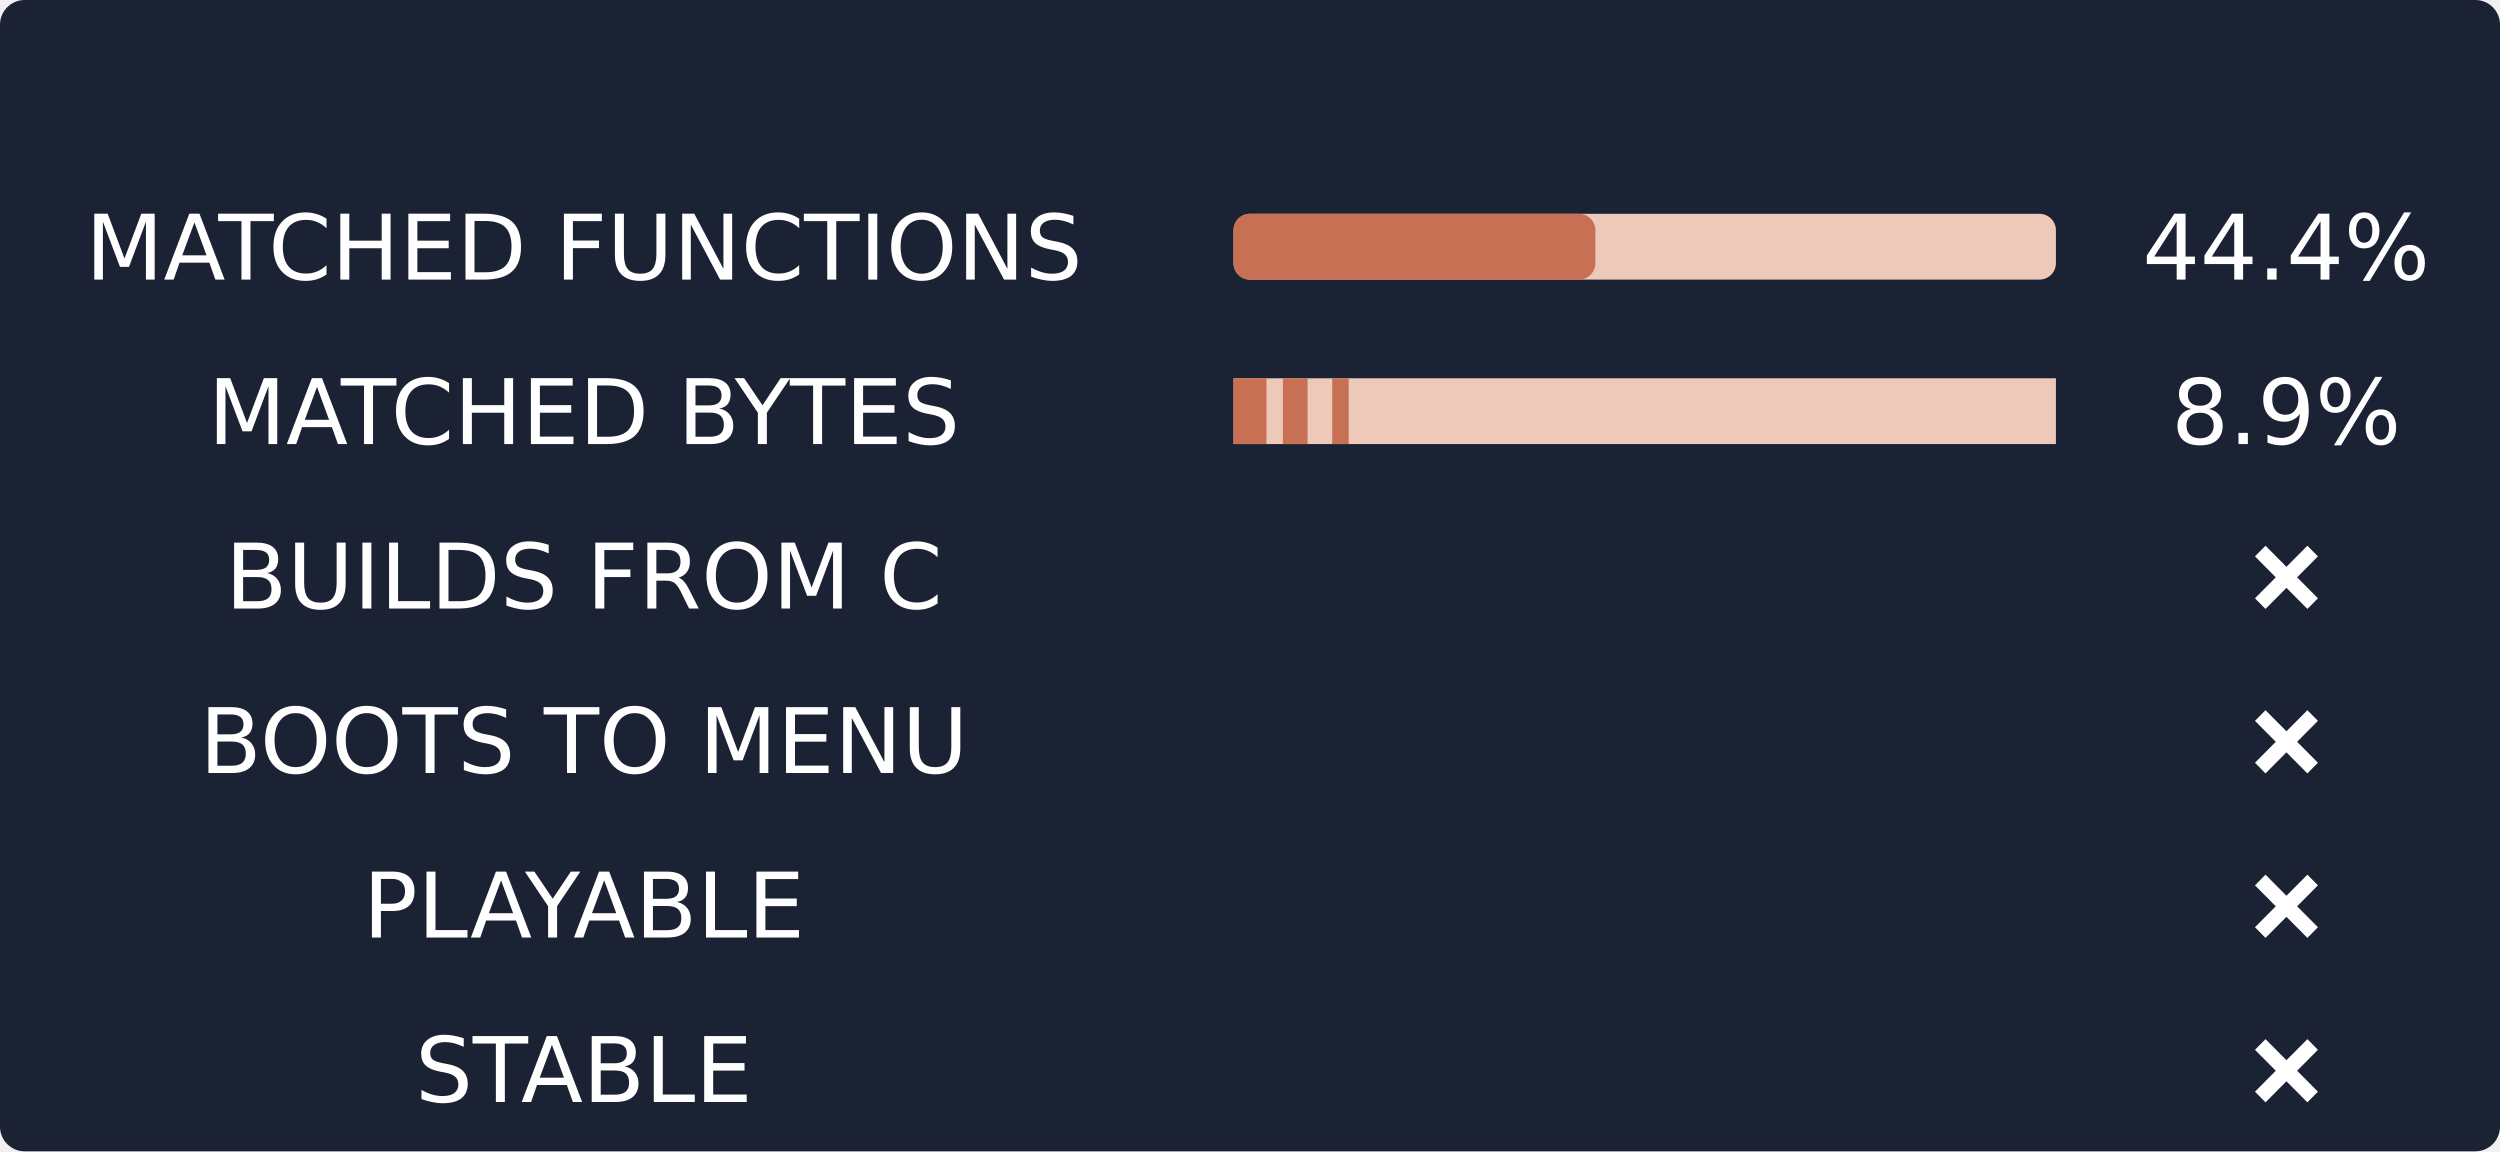
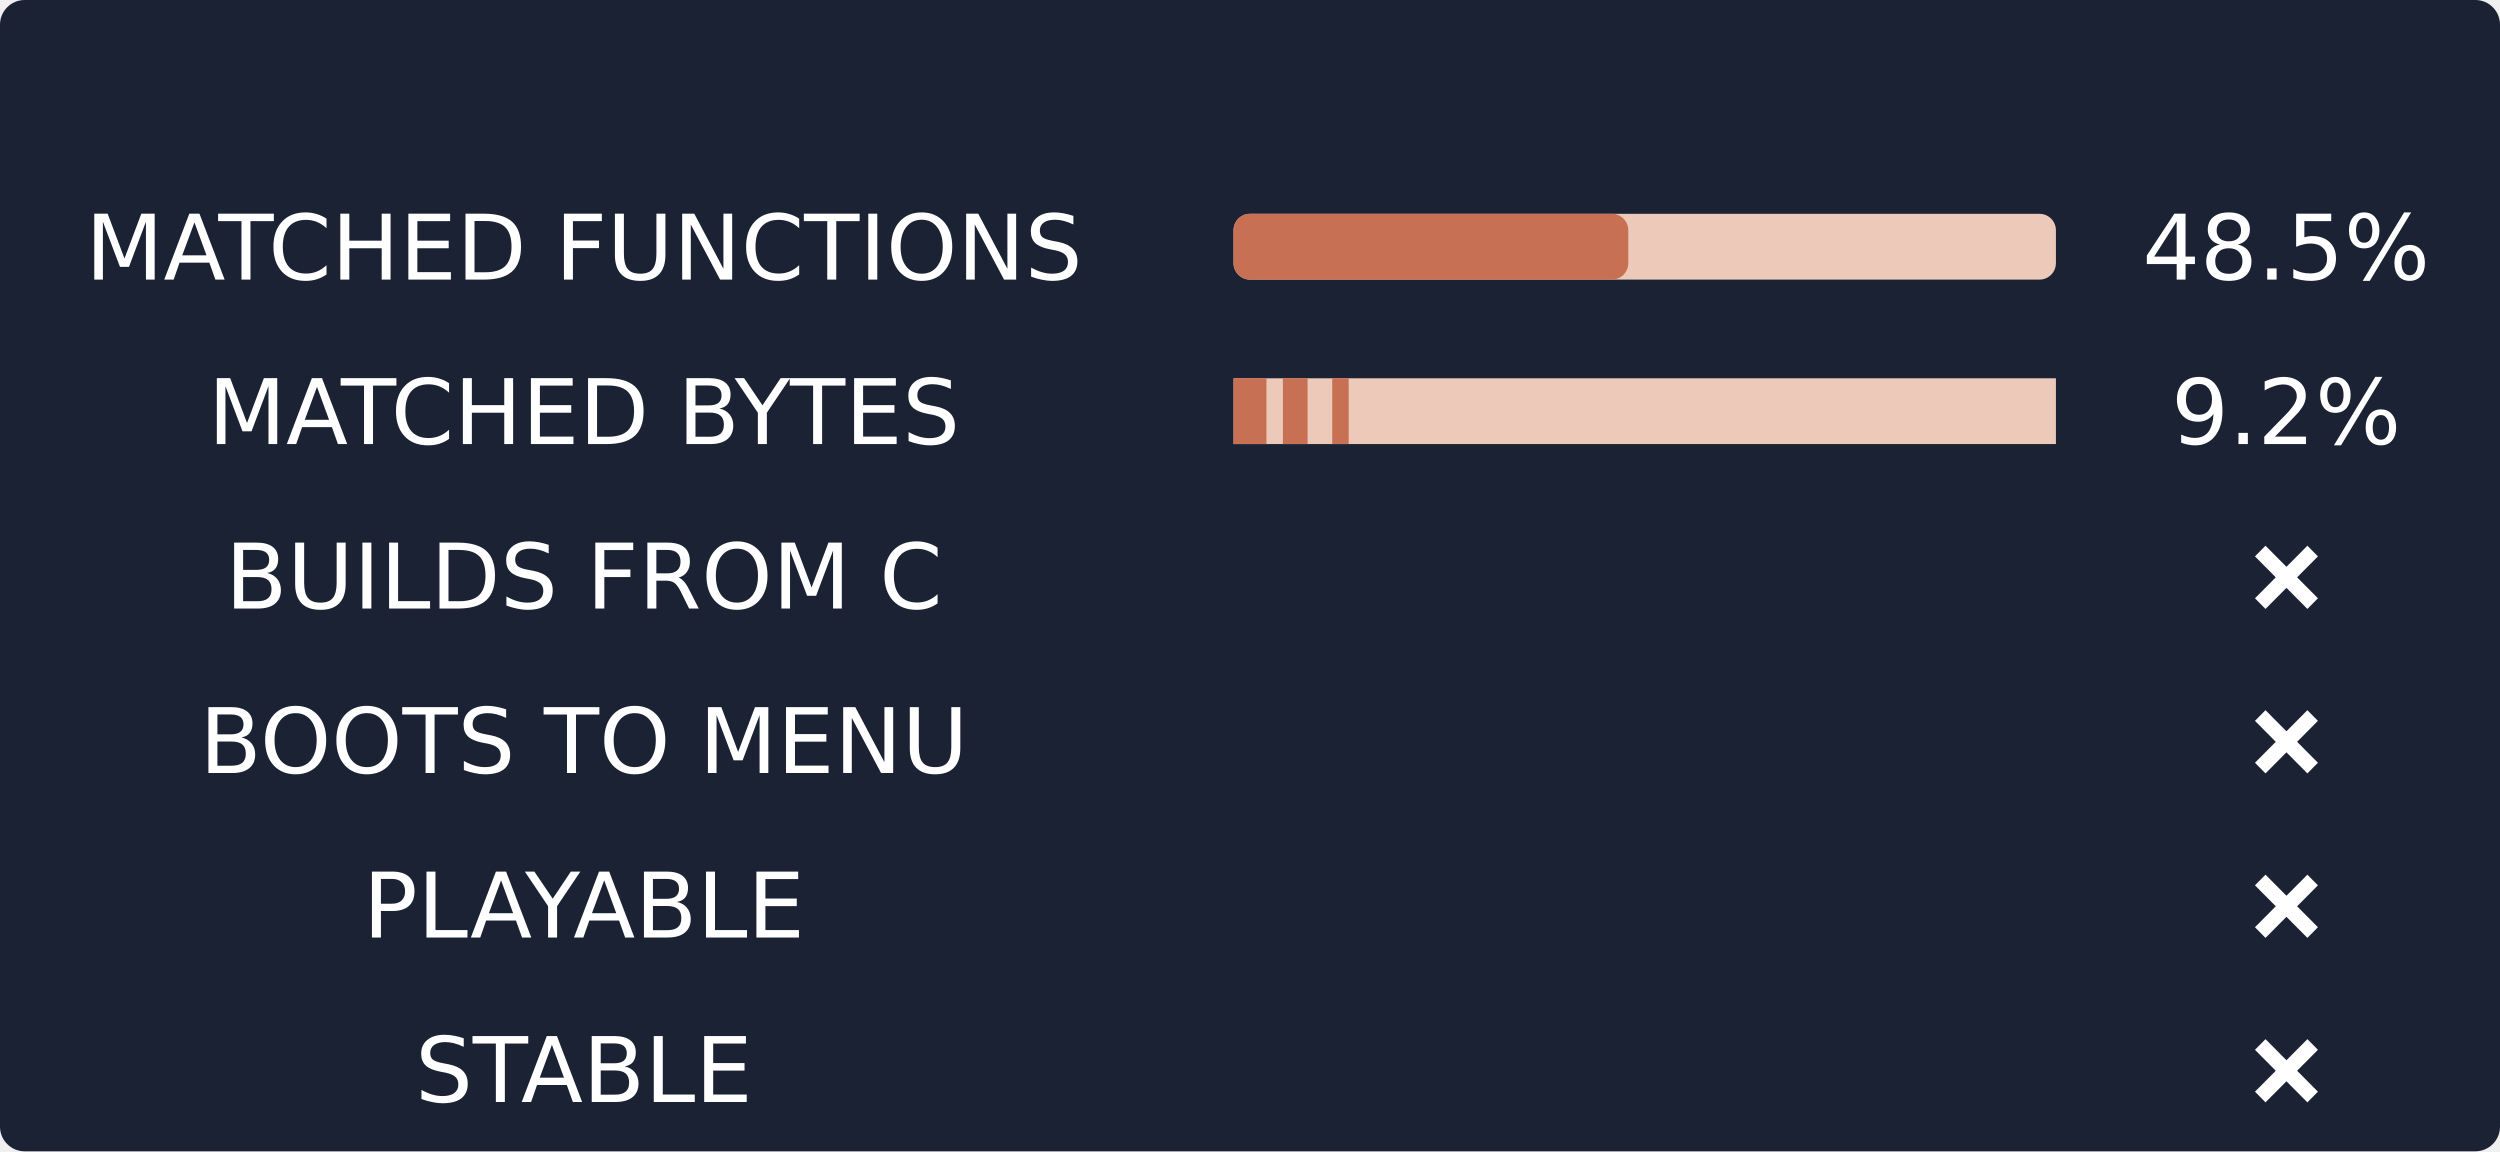
- <svg xmlns="http://www.w3.org/2000/svg" width="304" height="140" role="img" aria-label="decomp: 44.4% of functions, 8.9% of code bytes matched">
+ <svg xmlns="http://www.w3.org/2000/svg" width="304" height="140" role="img" aria-label="decomp: 48.5% of functions, 9.2% of code bytes matched">
  <clipPath id="r">
    <rect width="304" height="140" rx="3" />
  </clipPath>
  <g clip-path="url(#r)">
    <rect width="304" height="140" fill="#1a2233" />
    <rect x="150" y="26" width="100" height="8" rx="2" fill="#ecc9b9" />
-     <rect x="150" y="26" width="44" height="8" rx="2" fill="#c87053" />
+     <rect x="150" y="26" width="48" height="8" rx="2" fill="#c87053" />
    <rect x="150" y="46" width="100" height="8" fill="#ecc9b9" />
    <rect x="150" y="46" width="4" height="8" fill="#c87053" />
    <rect x="156" y="46" width="3" height="8" fill="#c87053" />
    <rect x="162" y="46" width="2" height="8" fill="#c87053" />
  </g>
  <g fill="#fff" font-family="Verdana,DejaVu Sans,sans-serif" font-size="11" text-anchor="middle">
    <text x="71" y="34">MATCHED FUNCTIONS</text>
    <text x="71" y="54">MATCHED BYTES</text>
-     <text x="278" y="34">44.4%</text>
-     <text x="278" y="54">8.9%</text>
+     <text x="278" y="34">48.5%</text>
+     <text x="278" y="54">9.2%</text>
    <text x="71" y="74">BUILDS FROM C</text>
    <text x="278" y="74">❌</text>
    <text x="71" y="94">BOOTS TO MENU</text>
    <text x="278" y="94">❌</text>
    <text x="71" y="114">PLAYABLE</text>
    <text x="278" y="114">❌</text>
    <text x="71" y="134">STABLE</text>
    <text x="278" y="134">❌</text>
  </g>
</svg>
